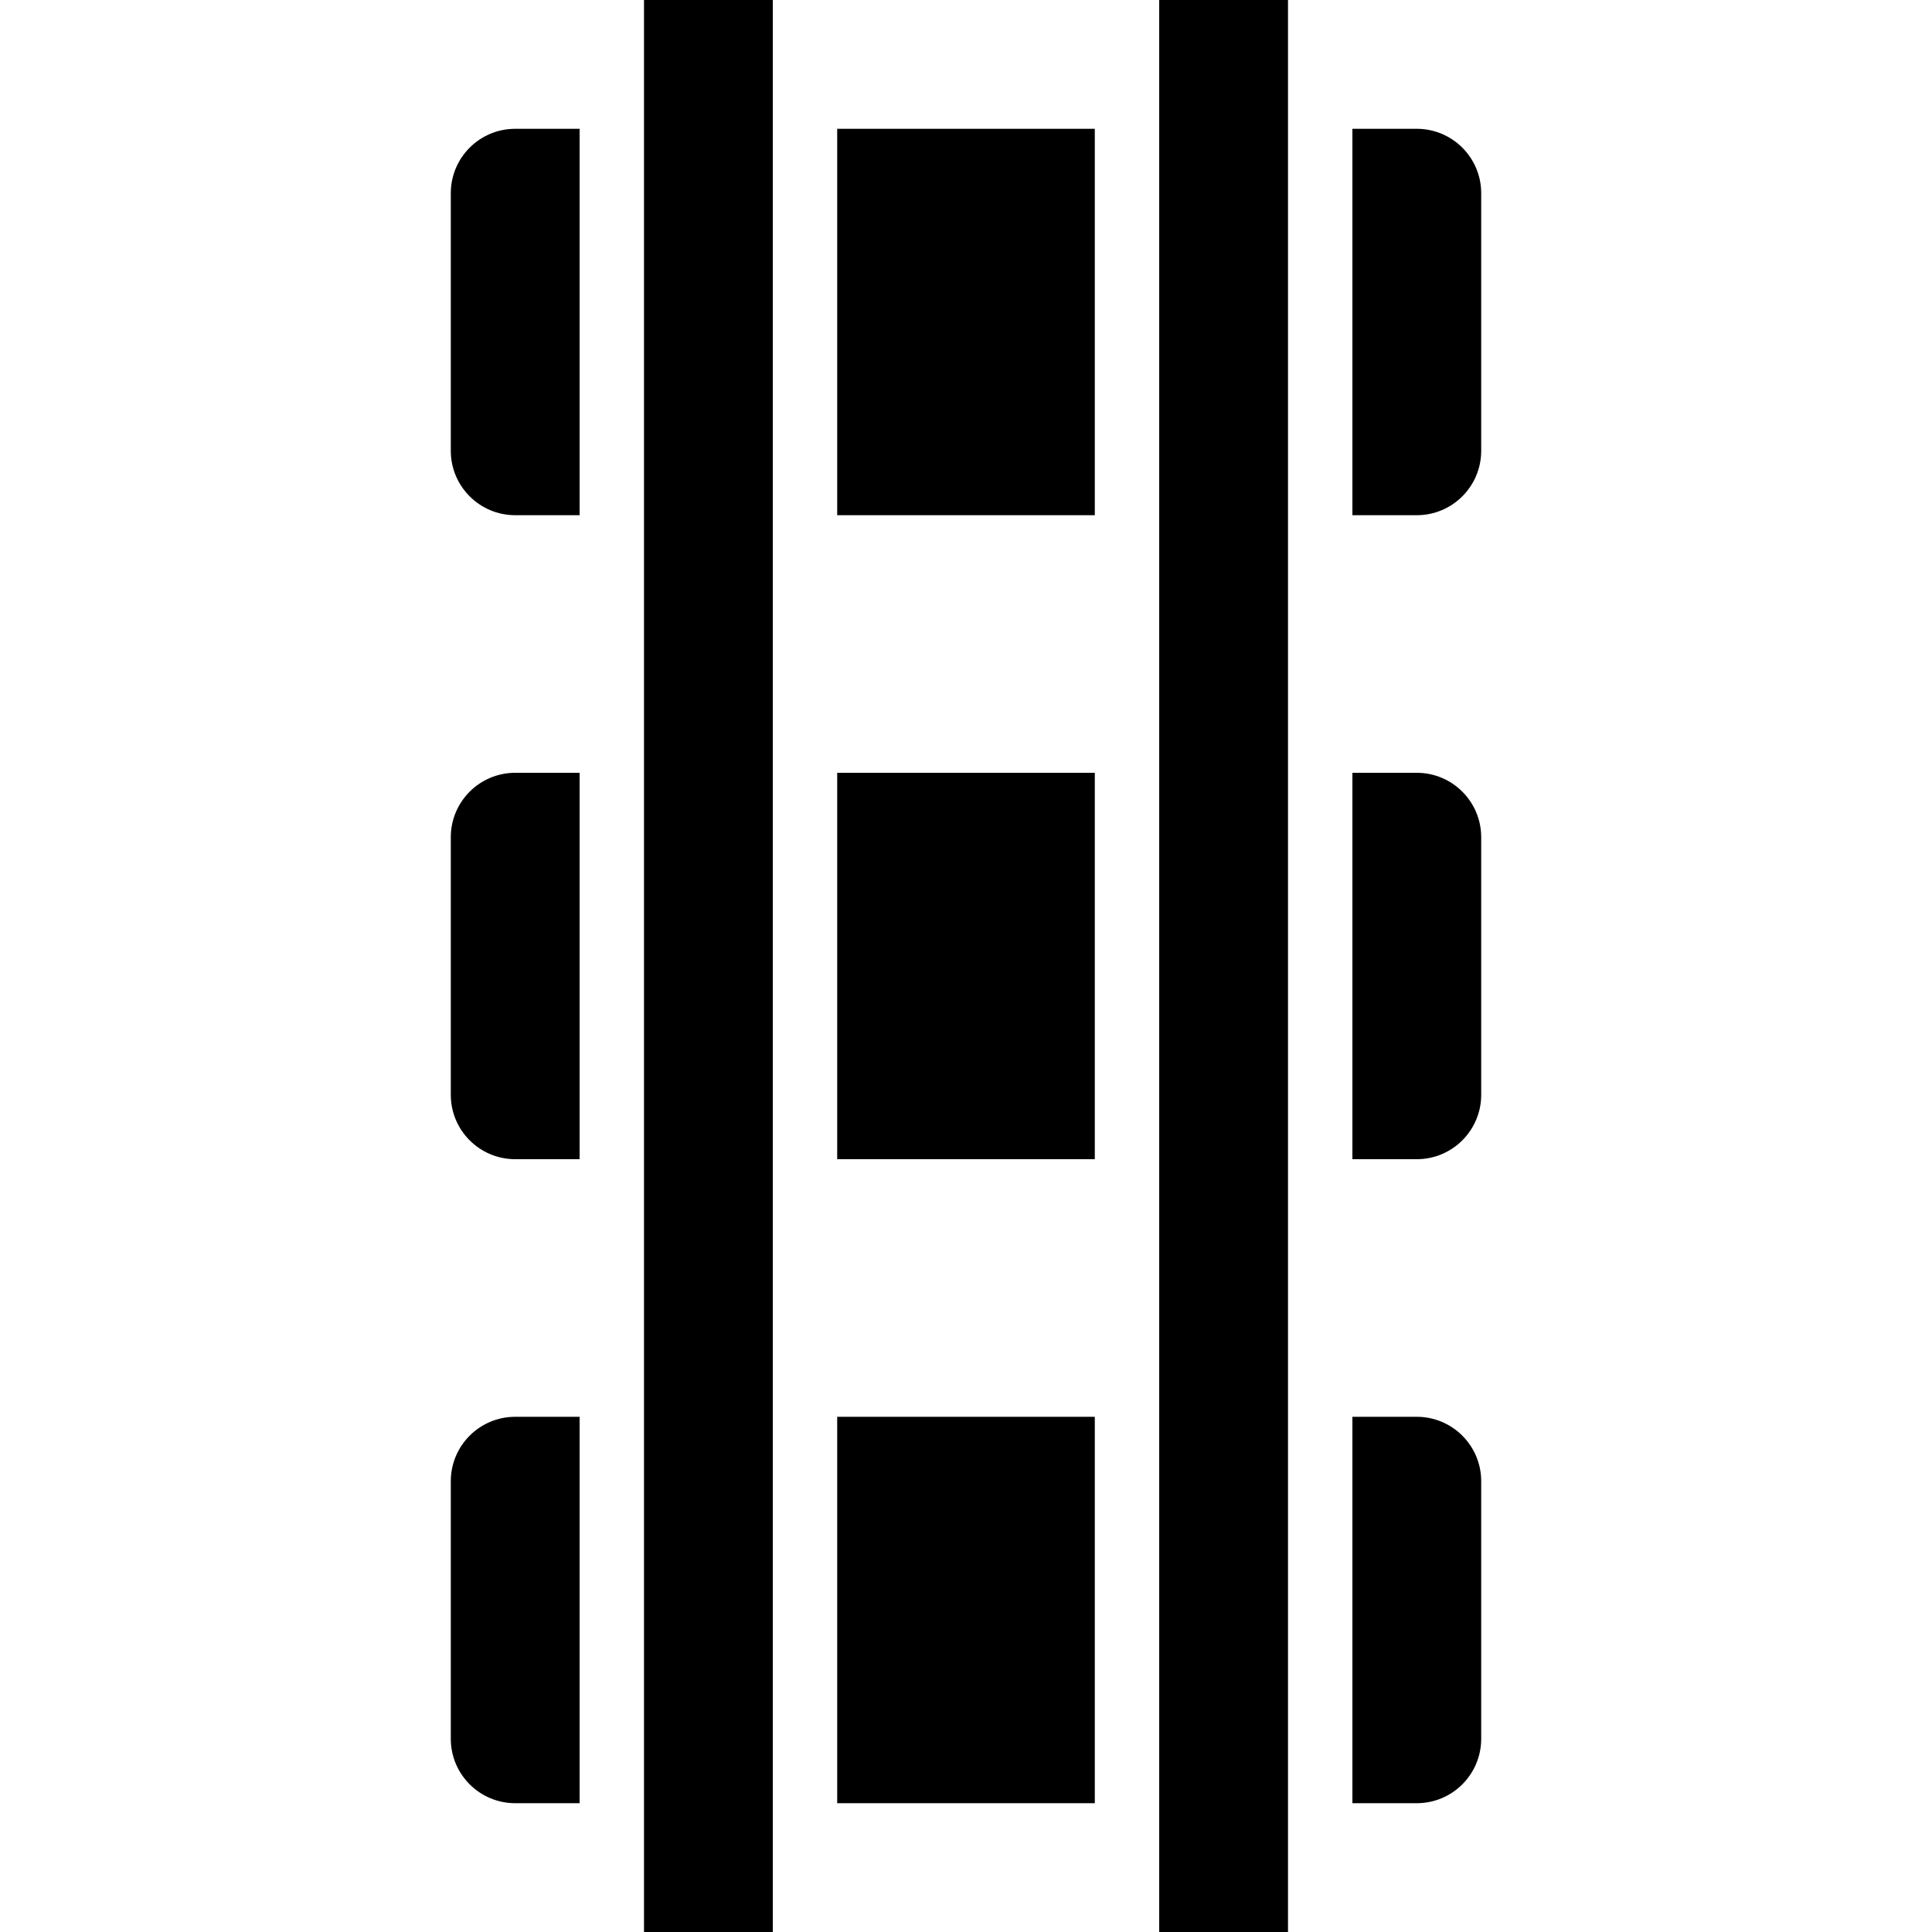
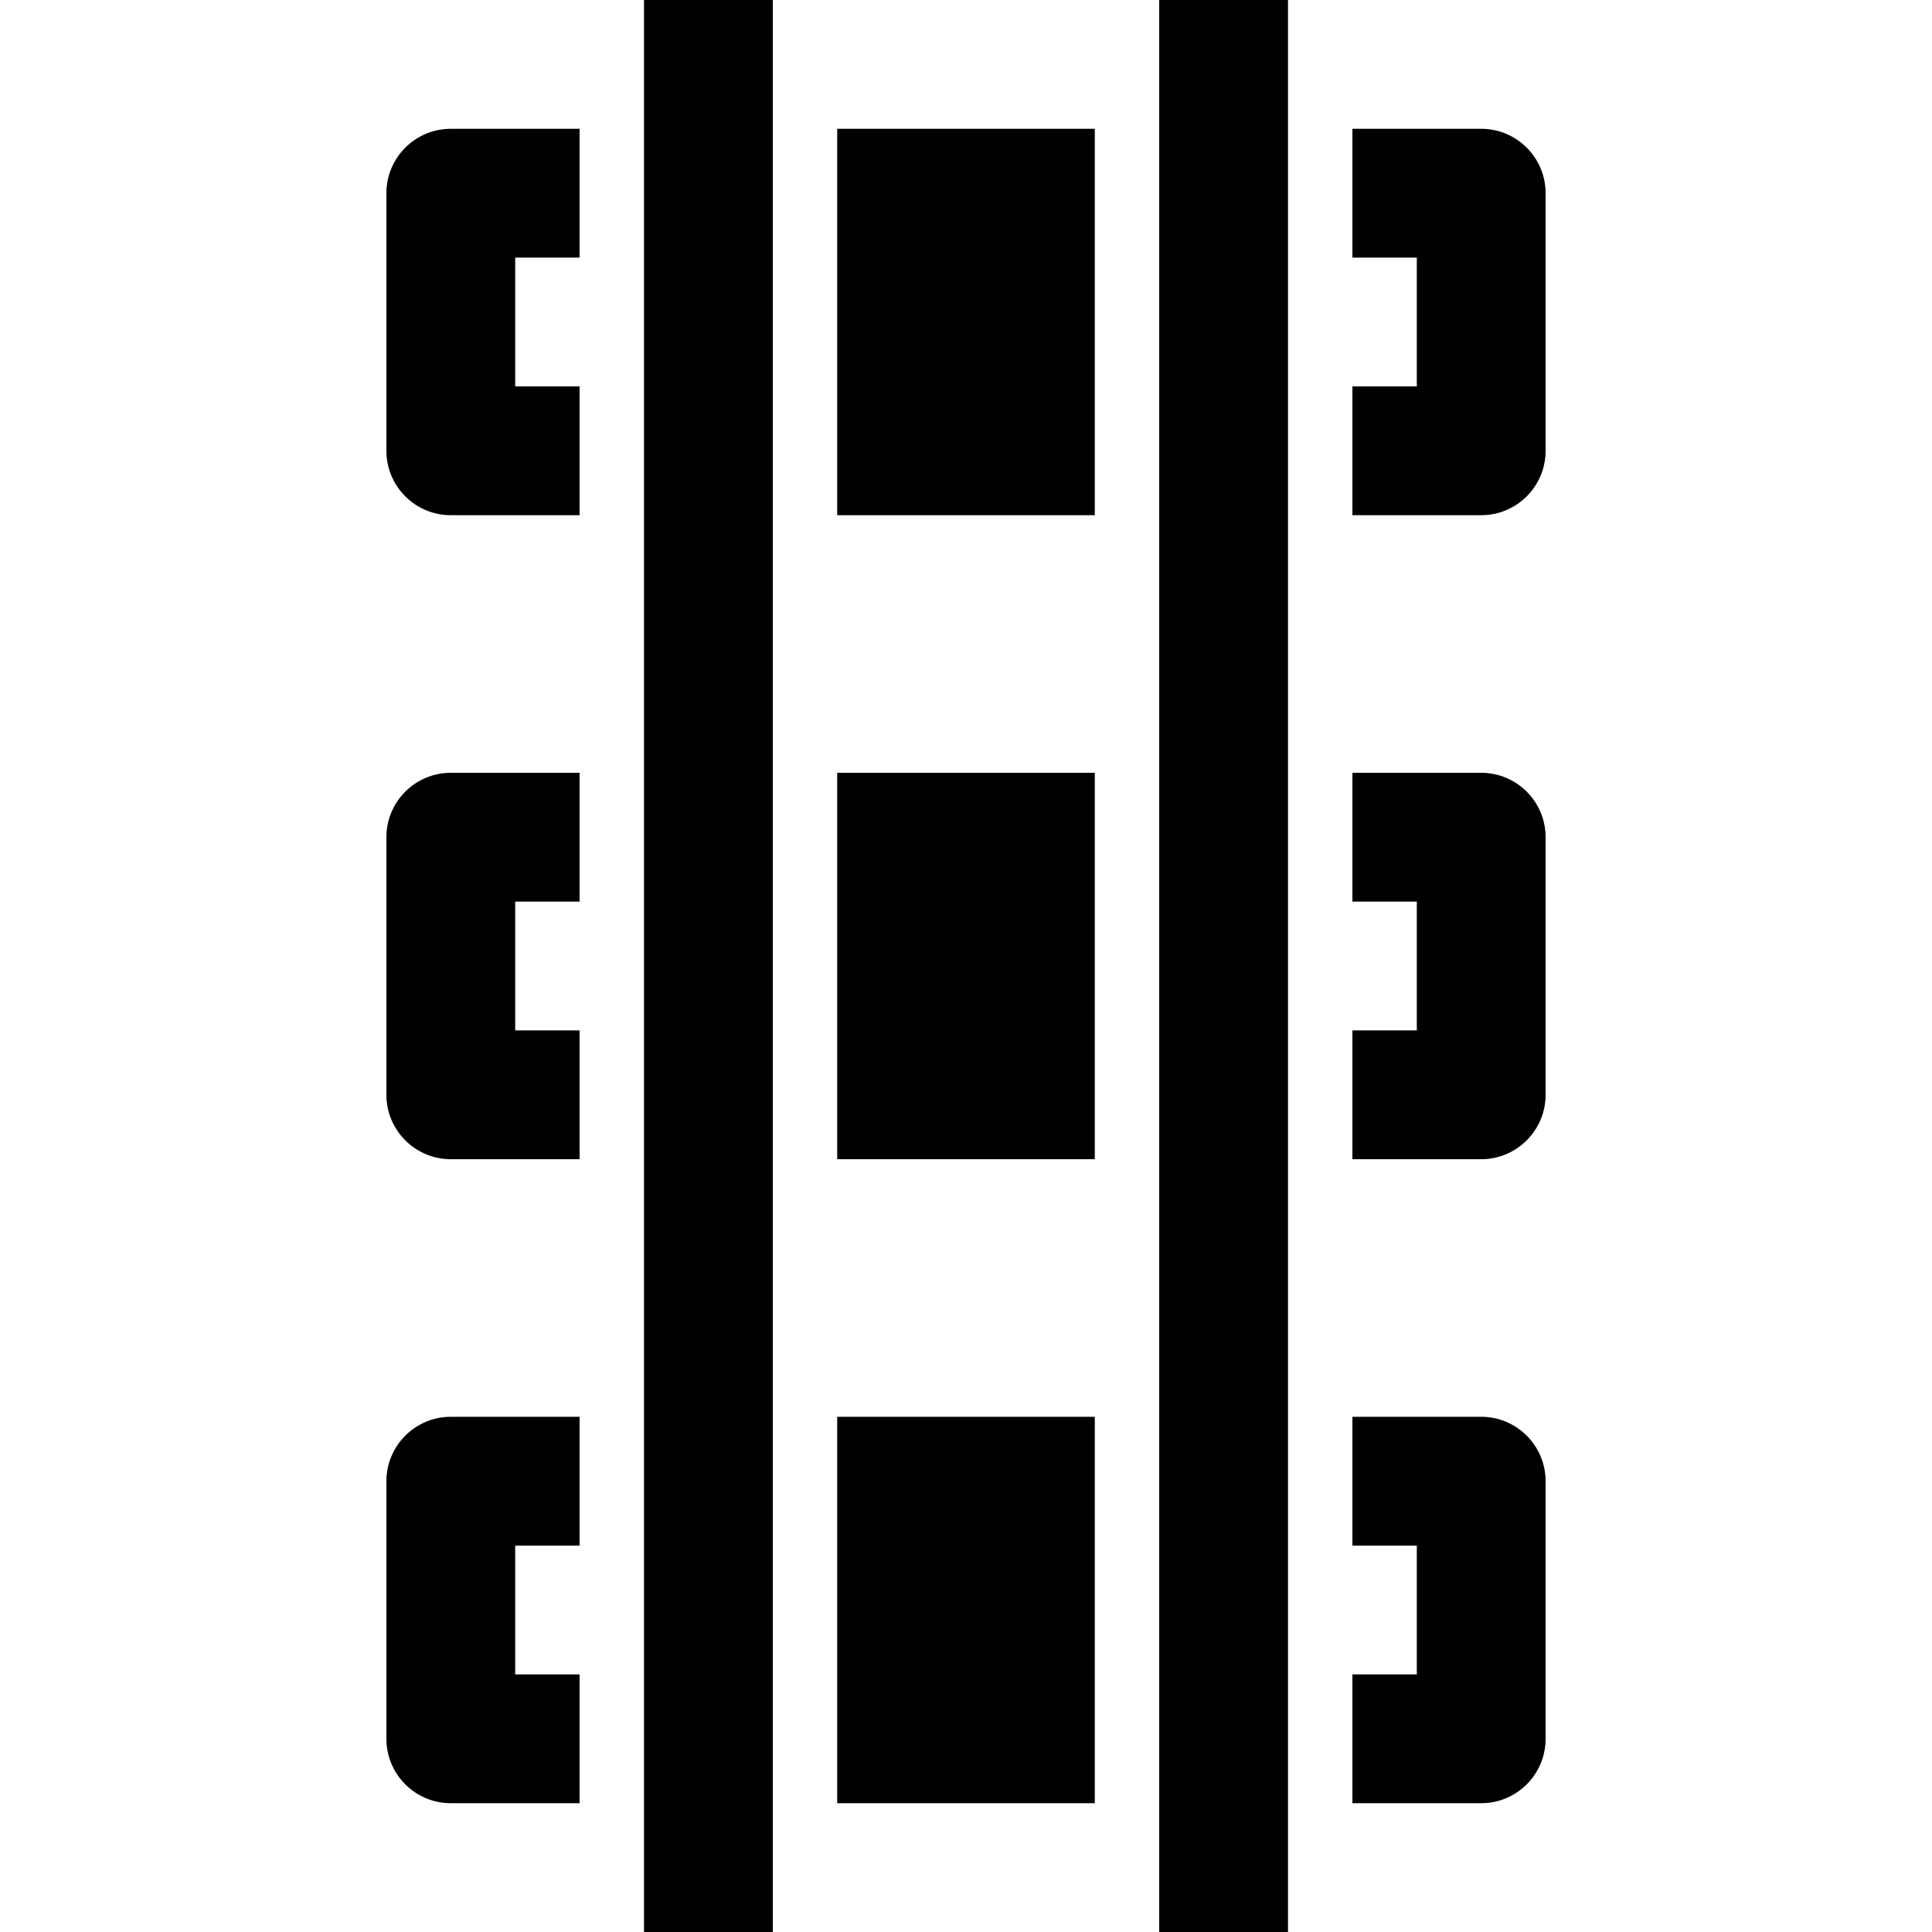
<svg xmlns="http://www.w3.org/2000/svg" width="15px" height="15px" viewBox="0 0 15 15" version="1.1">
-   <path d="M4.5,11 L4.5,14 L4,14 C3.724,14 3.5,13.776 3.5,13.5 L3.5,11.5 C3.5,11.224 3.724,11 4,11 L4.5,11 Z M6.5,11 L8.5,11 L8.5,14 L6.5,14 L6.5,11 Z M10.5,11 L11,11 C11.276,11 11.5,11.224 11.5,11.5 L11.5,13.5 C11.5,13.776 11.276,14 11,14 L10.5,14 L10.5,11 Z M4.5,6 L4.5,9 L4,9 C3.724,9 3.5,8.776 3.5,8.5 L3.5,6.5 C3.5,6.224 3.724,6 4,6 L4.5,6 Z M6.5,6 L8.5,6 L8.5,9 L6.5,9 L6.5,6 Z M10.5,6 L11,6 C11.276,6 11.5,6.224 11.5,6.5 L11.5,8.5 C11.5,8.776 11.276,9 11,9 L10.5,9 L10.5,6 Z M4.5,1 L4.5,4 L4,4 C3.724,4 3.5,3.776 3.5,3.5 L3.5,1.5 C3.5,1.224 3.724,1 4,1 L4.5,1 Z M6.5,1 L8.5,1 L8.5,4 L6.5,4 L6.5,1 Z M10.5,1 L11,1 C11.276,1 11.5,1.224 11.5,1.5 L11.5,3.5 C11.5,3.776 11.276,4 11,4 L10.5,4 L10.5,1 Z M5,0 L6,0 L6,15 L5,15 L5,0 Z M9,0 L10,0 L10,15 L9,15 L9,0 Z" />
+   <path d="M4.5,13 L4.5,14 L3.5,14 C3.224,14 3,13.776 3,13.5 L3,11.5 C3,11.224 3.224,11 3.5,11 L4.5,11 L4.5,12 L4,12 L4,13 L4.5,13 Z M4.5,8 L4.5,9 L3.5,9 C3.224,9 3,8.776 3,8.5 L3,6.5 C3,6.224 3.224,6 3.5,6 L4.5,6 L4.5,7 L4,7 L4,8 L4.5,8 Z M4.5,3 L4.5,4 L3.5,4 C3.224,4 3,3.776 3,3.5 L3,1.5 C3,1.224 3.224,1 3.5,1 L4.5,1 L4.5,2 L4,2 L4,3 L4.5,3 Z M10.5,13 L11,13 L11,12 L10.5,12 L10.5,11 L11.5,11 C11.776,11 12,11.224 12,11.5 L12,13.5 C12,13.776 11.776,14 11.5,14 L10.5,14 L10.5,13 Z M10.5,8 L11,8 L11,7 L10.5,7 L10.5,6 L11.5,6 C11.776,6 12,6.224 12,6.5 L12,8.5 C12,8.776 11.776,9 11.5,9 L10.5,9 L10.5,8 Z M10.5,3 L11,3 L11,2 L10.5,2 L10.5,1 L11.5,1 C11.776,1 12,1.224 12,1.5 L12,3.5 C12,3.776 11.776,4 11.5,4 L10.5,4 L10.5,3 Z M6.5,11 L8.5,11 L8.5,14 L6.5,14 L6.5,11 Z M6.5,6 L8.5,6 L8.5,9 L6.5,9 L6.5,6 Z M6.5,1 L8.5,1 L8.5,4 L6.5,4 L6.5,1 Z M5,0 L6,0 L6,15 L5,15 L5,0 Z M9,0 L10,0 L10,15 L9,15 L9,0 Z" />
</svg>
